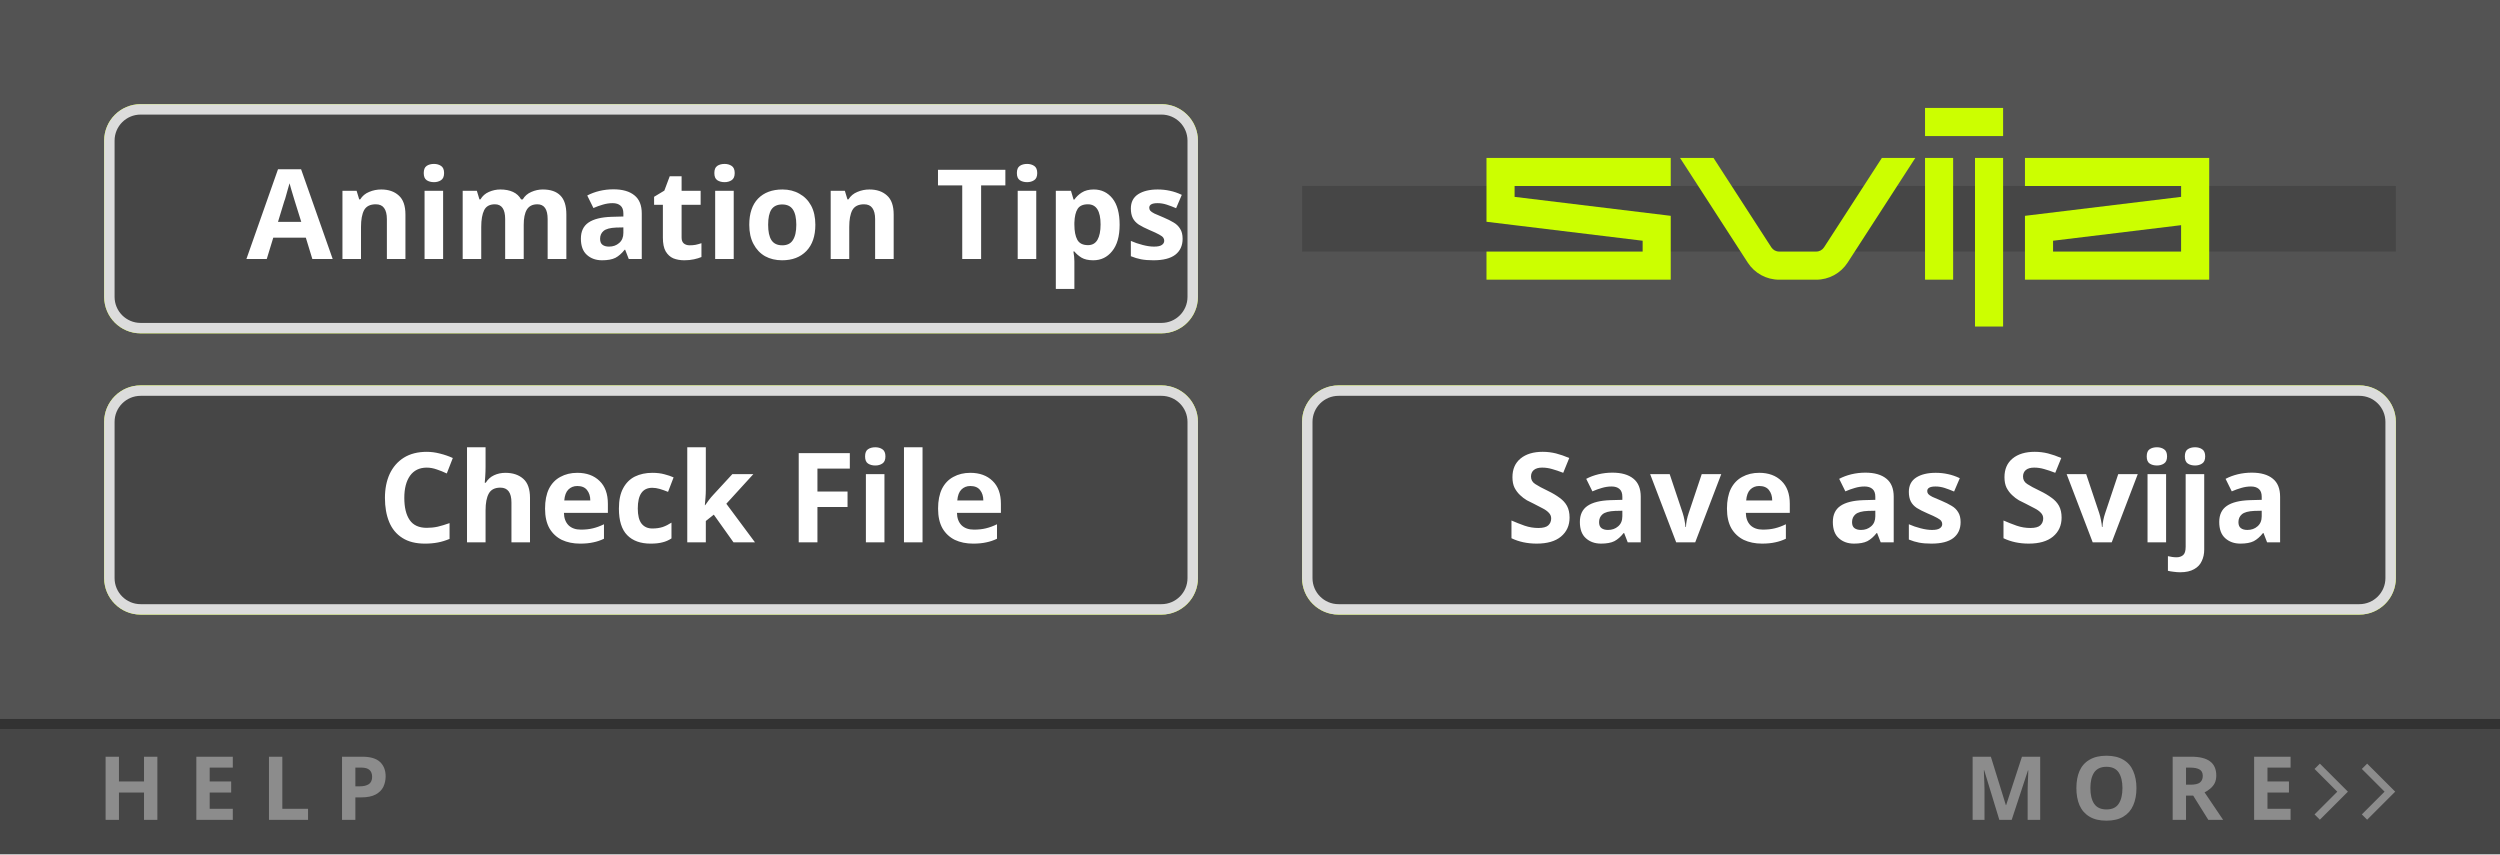
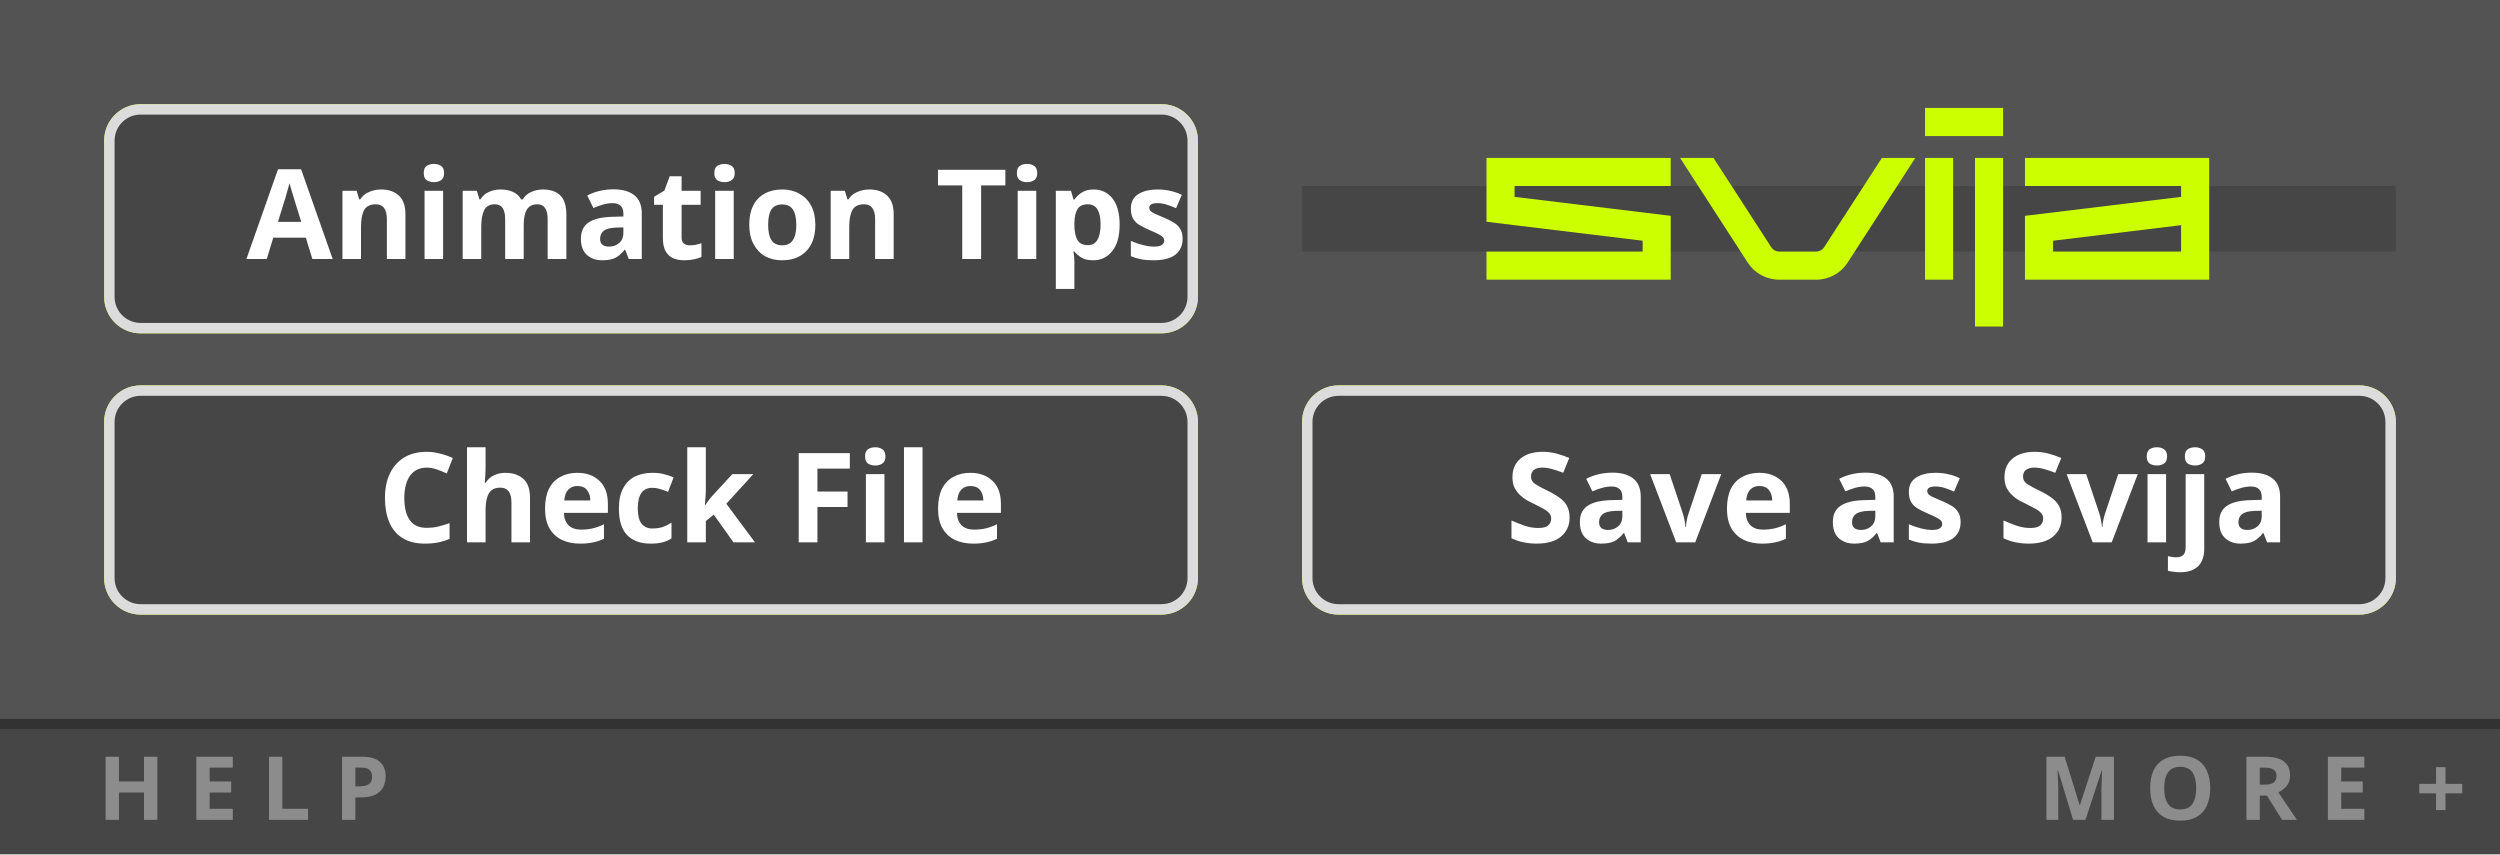
<svg xmlns="http://www.w3.org/2000/svg" xmlns:xlink="http://www.w3.org/1999/xlink" viewBox="0 0 240 82">
  <defs>
    <style>
      .cls-1 {
        fill: #f0f0f0;
      }

      .cls-1, .cls-2, .cls-3, .cls-4 {
        font-size: 12px;
      }

      .cls-1, .cls-2, .cls-3, .cls-4, .cls-5 {
        font-family: SourceSansPro-SemiBold, 'Source Sans Pro';
        font-weight: 600;
      }

      .cls-2 {
        fill: #fff;
      }

      .cls-6 {
        fill: #323232;
      }

-       .cls-7, .cls-5 {
-         fill: #8c8c8c;
+       .cls-7 {
+         fill: #cf0;
      }

      .cls-8 {
-         fill: #cf0;
+         fill: #dcdcdc;
      }

      .cls-9 {
-         fill: #dcdcdc;
+         fill: #464646;
      }

      .cls-10 {
-         fill: #464646;
+         fill: #535353;
      }

      .cls-11 {
-         fill: #535353;
+         fill: #646464;
      }

      .cls-12 {
-         fill: #646464;
+         fill: #787878;
      }

      .cls-13 {
-         fill: #787878;
-       }
- 
-       .cls-14 {
        fill: #505050;
      }

      .cls-3 {
        fill: #aaa;
      }

      .cls-4 {
        fill: #c8c8c8;
      }

      .cls-5 {
+         fill: #8c8c8c;
        font-size: 8.5px;
      }

-       .cls-15 {
+       .cls-14 {
        opacity: 0;
      }
    </style>
  </defs>
  <g id="content_" data-name="content »">
    <g id="background">
-       <rect class="cls-11" x="0" y="0" width="240" height="82" />
+       <rect class="cls-10" x="0" y="0" width="240" height="82" />
    </g>
    <g id="bottom_bar_stroke" data-name="bottom bar stroke">
      <rect class="cls-6" y="69.019" width="240" height="1" />
    </g>
    <g id="logo_bar_bar_bottom_bar" data-name="logo bar, bar &amp;amp; bottom bar">
-       <rect class="cls-10" x="125" y="17.85" width="105" height="6.3" />
-       <rect class="cls-10" y="70" width="240" height="12" />
+       <rect class="cls-9" x="125" y="17.85" width="105" height="6.3" />
+       <rect class="cls-9" y="70" width="240" height="12" />
    </g>
    <g id="bottom_bar_text" data-name="bottom bar text">
-       <text class="cls-5" transform="translate(188.607 78.706)">
-         <tspan x="0" y="0">M O R E</tspan>
+       <text class="cls-5" transform="translate(195.689 78.706)">
+         <tspan x="0" y="0">M O R E  +</tspan>
      </text>
-       <path class="cls-7" d="M227.246,78.692l-.51-.51,2.183-2.182-2.183-2.182,.51-.51,2.692,2.691-2.692,2.692Zm-1.849-2.692l-2.691-2.691-.51,.51,2.182,2.182-2.182,2.182,.51,.51,2.691-2.692Z" />
      <text class="cls-5" transform="translate(9.373 78.706)">
        <tspan x="0" y="0">H E L P</tspan>
      </text>
    </g>
    <g id="logo_right_help" data-name="logo &amp;amp; right help">
-       <path class="cls-8" d="M187.501,15.159h-2.698v11.692h2.698V15.159Zm4.797-4.797h-7.495v2.698h7.495v-2.698Zm0,4.797h-2.698V31.347h2.698V15.159Zm-31.907,11.692h-17.688v-2.698h14.99v-1.043l-14.99-1.82v-6.131h17.688v2.698h-14.99v1.042l14.99,1.82v6.131Zm51.693-11.692h-17.688v2.698h14.99v1.042l-14.99,1.82v6.131h17.688V15.159Zm-14.99,7.951l12.291-1.493v2.535h-12.291v-1.043Zm-16.433-7.951l-5.55,8.581c-.167,.259-.451,.413-.759,.413h-3.547c-.308,0-.592-.154-.759-.413l-5.55-8.581h-3.213l6.497,10.046c.666,1.031,1.797,1.646,3.024,1.646h3.547c1.227,0,2.358-.615,3.024-1.646l6.497-10.046h-3.213Z" />
+       <path class="cls-7" d="M187.501,15.159h-2.698v11.692h2.698V15.159Zm4.797-4.797h-7.495v2.698h7.495v-2.698Zm0,4.797h-2.698V31.347h2.698V15.159Zm-31.907,11.692h-17.688v-2.698h14.99v-1.043l-14.99-1.82v-6.131h17.688v2.698h-14.99v1.042l14.99,1.82v6.131Zm51.693-11.692h-17.688v2.698h14.99v1.042l-14.99,1.82v6.131h17.688V15.159Zm-14.99,7.951l12.291-1.493v2.535h-12.291v-1.043Zm-16.433-7.951l-5.55,8.581c-.167,.259-.451,.413-.759,.413h-3.547c-.308,0-.592-.154-.759-.413l-5.55-8.581h-3.213l6.497,10.046c.666,1.031,1.797,1.646,3.024,1.646h3.547c1.227,0,2.358-.615,3.024-1.646l6.497-10.046h-3.213Z" />
    </g>
  </g>
  <g id="buttons_" data-name="buttons »">
    <g id="bottom_stroke" data-name="bottom stroke">
      <g>
-         <path class="cls-13" d="M111.5,59H13.5c-1.93,0-3.5-1.57-3.5-3.5v-15c0-1.93,1.57-3.5,3.5-3.5H111.5c1.93,0,3.5,1.57,3.5,3.5v15c0,1.93-1.57,3.5-3.5,3.5Z" />
-         <path class="cls-13" d="M226.5,59h-98c-1.93,0-3.5-1.57-3.5-3.5v-15c0-1.93,1.57-3.5,3.5-3.5h98c1.93,0,3.5,1.57,3.5,3.5v15c0,1.93-1.57,3.5-3.5,3.5Z" />
+         <path class="cls-12" d="M111.5,59H13.5c-1.93,0-3.5-1.57-3.5-3.5v-15c0-1.93,1.57-3.5,3.5-3.5H111.5c1.93,0,3.5,1.57,3.5,3.5v15c0,1.93-1.57,3.5-3.5,3.5Z" />
+         <path class="cls-12" d="M226.5,59h-98c-1.93,0-3.5-1.57-3.5-3.5v-15c0-1.93,1.57-3.5,3.5-3.5h98c1.93,0,3.5,1.57,3.5,3.5v15c0,1.93-1.57,3.5-3.5,3.5Z" />
      </g>
    </g>
    <g id="bottom_fill" data-name="bottom fill">
-       <rect class="cls-10" x="11" y="38" width="103" height="20" rx="2.5" ry="2.5" />
-       <rect class="cls-10" x="126" y="38" width="103" height="20" rx="2.5" ry="2.5" />
+       <rect class="cls-9" x="11" y="38" width="103" height="20" rx="2.5" ry="2.5" />
+       <rect class="cls-9" x="126" y="38" width="103" height="20" rx="2.5" ry="2.5" />
    </g>
    <g id="bottom_label" data-name="bottom label">
      <text class="cls-4" transform="translate(36.251 52.063)">
        <tspan x="0" y="0">Check File</tspan>
      </text>
      <text class="cls-4" transform="translate(144.554 52.062)">
        <tspan x="0" y="0">Save as Svija</tspan>
      </text>
    </g>
    <g id="top_stroke" data-name="top stroke">
-       <rect class="cls-12" x="10" y="10" width="105" height="22" rx="3.5" ry="3.5" />
+       <rect class="cls-11" x="10" y="10" width="105" height="22" rx="3.5" ry="3.5" />
    </g>
    <g id="top_fill" data-name="top fill">
-       <rect class="cls-14" x="11" y="11" width="103" height="20" rx="2.5" ry="2.5" />
+       <rect class="cls-13" x="11" y="11" width="103" height="20" rx="2.5" ry="2.5" />
    </g>
    <g id="top_label" data-name="top label">
      <text class="cls-3" transform="translate(23.656 24.862)">
        <tspan x="0" y="0">Animation Tips</tspan>
      </text>
    </g>
  </g>
  <g id="mouseover_" data-name="mouseover »">
    <g id="mouseover_1" data-name="mouseover 1">
      <g id="mov1-2">
-         <path class="cls-8" d="M226.5,59h-98c-1.93,0-3.5-1.57-3.5-3.5v-15c0-1.93,1.57-3.5,3.5-3.5h98c1.93,0,3.5,1.57,3.5,3.5v15c0,1.93-1.57,3.5-3.5,3.5Z" />
-         <rect class="cls-10" x="126" y="38" width="103" height="20" rx="2.5" ry="2.5" />
+         <path class="cls-7" d="M226.5,59h-98c-1.93,0-3.5-1.57-3.5-3.5v-15c0-1.93,1.57-3.5,3.5-3.5h98c1.93,0,3.5,1.57,3.5,3.5v15c0,1.93-1.57,3.5-3.5,3.5Z" />
+         <rect class="cls-9" x="126" y="38" width="103" height="20" rx="2.5" ry="2.5" />
        <text class="cls-1" transform="translate(144.554 52.062)">
          <tspan x="0" y="0">Save as Svija</tspan>
        </text>
      </g>
      <g id="mov1-1">
-         <path class="cls-8" d="M111.5,59H13.5c-1.93,0-3.5-1.57-3.5-3.5v-15c0-1.93,1.57-3.5,3.5-3.5H111.5c1.93,0,3.5,1.57,3.5,3.5v15c0,1.93-1.57,3.5-3.5,3.5Z" />
-         <rect class="cls-10" x="11" y="38" width="103" height="20" rx="2.5" ry="2.5" />
+         <path class="cls-7" d="M111.5,59H13.5c-1.93,0-3.5-1.57-3.5-3.5v-15c0-1.93,1.57-3.5,3.5-3.5H111.5c1.93,0,3.5,1.57,3.5,3.5v15c0,1.93-1.57,3.5-3.5,3.5Z" />
+         <rect class="cls-9" x="11" y="38" width="103" height="20" rx="2.5" ry="2.5" />
        <text class="cls-1" transform="translate(36.251 52.063)">
          <tspan x="0" y="0">Check File</tspan>
        </text>
      </g>
      <g id="mov1-0">
-         <rect class="cls-8" x="10" y="10" width="105" height="22" rx="3.5" ry="3.5" />
-         <rect class="cls-10" x="11" y="11" width="103" height="20" rx="2.5" ry="2.5" />
+         <rect class="cls-7" x="10" y="10" width="105" height="22" rx="3.5" ry="3.5" />
+         <rect class="cls-9" x="11" y="11" width="103" height="20" rx="2.5" ry="2.5" />
        <text class="cls-1" transform="translate(23.656 24.862)">
          <tspan x="0" y="0">Animation Tips</tspan>
        </text>
      </g>
    </g>
  </g>
  <g id="mousedowns_" data-name="mousedowns »">
    <g id="mousedown_1" data-name="mousedown 1">
      <g id="mod1-2">
-         <path class="cls-9" d="M226.5,59h-98c-1.93,0-3.5-1.57-3.5-3.5v-15c0-1.93,1.57-3.5,3.5-3.5h98c1.93,0,3.5,1.57,3.5,3.5v15c0,1.93-1.57,3.5-3.5,3.5Z" />
-         <rect class="cls-10" x="126" y="38" width="103" height="20" rx="2.5" ry="2.5" />
+         <path class="cls-8" d="M226.5,59h-98c-1.93,0-3.5-1.57-3.5-3.5v-15c0-1.93,1.57-3.5,3.5-3.5h98c1.93,0,3.5,1.57,3.5,3.5v15c0,1.93-1.57,3.5-3.5,3.5Z" />
+         <rect class="cls-9" x="126" y="38" width="103" height="20" rx="2.5" ry="2.5" />
        <text class="cls-2" transform="translate(144.554 52.062)">
          <tspan x="0" y="0">Save as Svija</tspan>
        </text>
      </g>
      <g id="mod1-1">
-         <path class="cls-9" d="M111.5,59H13.5c-1.93,0-3.5-1.57-3.5-3.5v-15c0-1.93,1.57-3.5,3.5-3.5H111.5c1.93,0,3.5,1.57,3.5,3.5v15c0,1.93-1.57,3.5-3.5,3.5Z" />
-         <rect class="cls-10" x="11" y="38" width="103" height="20" rx="2.5" ry="2.5" />
+         <path class="cls-8" d="M111.5,59H13.5c-1.93,0-3.5-1.57-3.5-3.5v-15c0-1.93,1.57-3.5,3.5-3.5H111.5c1.93,0,3.5,1.57,3.5,3.5v15c0,1.93-1.57,3.5-3.5,3.5Z" />
+         <rect class="cls-9" x="11" y="38" width="103" height="20" rx="2.5" ry="2.5" />
        <text class="cls-2" transform="translate(36.251 52.063)">
          <tspan x="0" y="0">Check File</tspan>
        </text>
      </g>
      <g id="mod1-0">
-         <rect class="cls-9" x="10" y="10" width="105" height="22" rx="3.5" ry="3.5" />
-         <rect class="cls-10" x="11" y="11" width="103" height="20" rx="2.5" ry="2.5" />
+         <rect class="cls-8" x="10" y="10" width="105" height="22" rx="3.5" ry="3.5" />
+         <rect class="cls-9" x="11" y="11" width="103" height="20" rx="2.5" ry="2.5" />
        <text class="cls-2" transform="translate(23.656 24.862)">
          <tspan x="0" y="0">Animation Tips</tspan>
        </text>
      </g>
    </g>
  </g>
  <g id="ai_links_" data-name="ai links »">
    <g id="bottom_bar" data-name="bottom bar">
-       <a xlink:href="more.html">
-         <rect class="cls-15" x="150" y="69" width="90" height="13" />
+       <a xlink:href="javascript:openLink('more.html');">
+         <rect class="cls-14" x="150" y="69" width="90" height="13" />
      </a>
-       <a xlink:href="less-help.html">
-         <rect class="cls-15" x="0" y="69" width="43.2" height="13" />
+       <a xlink:href="javascript:openLink('lessHelp.html');">
+         <rect class="cls-14" x="0" y="69" width="43.2" height="13" />
      </a>
    </g>
  </g>
  <g id="listener_links_" data-name="listener links »">
    <g id="links1">
-       <rect id="link1-02" class="cls-15" x="122" y="34.5" width="111" height="27.5" />
-       <rect id="link1-01" class="cls-15" x="7" y="34.5" width="111" height="27.5" />
-       <rect id="link1-00" class="cls-15" x="7" y="7" width="111" height="27.5" />
+       <rect id="link1-02" class="cls-14" x="122" y="34.5" width="111" height="27.5" />
+       <rect id="link1-01" class="cls-14" x="7" y="34.5" width="111" height="27.5" />
+       <rect id="link1-00" class="cls-14" x="7" y="7" width="111" height="27.5" />
    </g>
  </g>
</svg>
